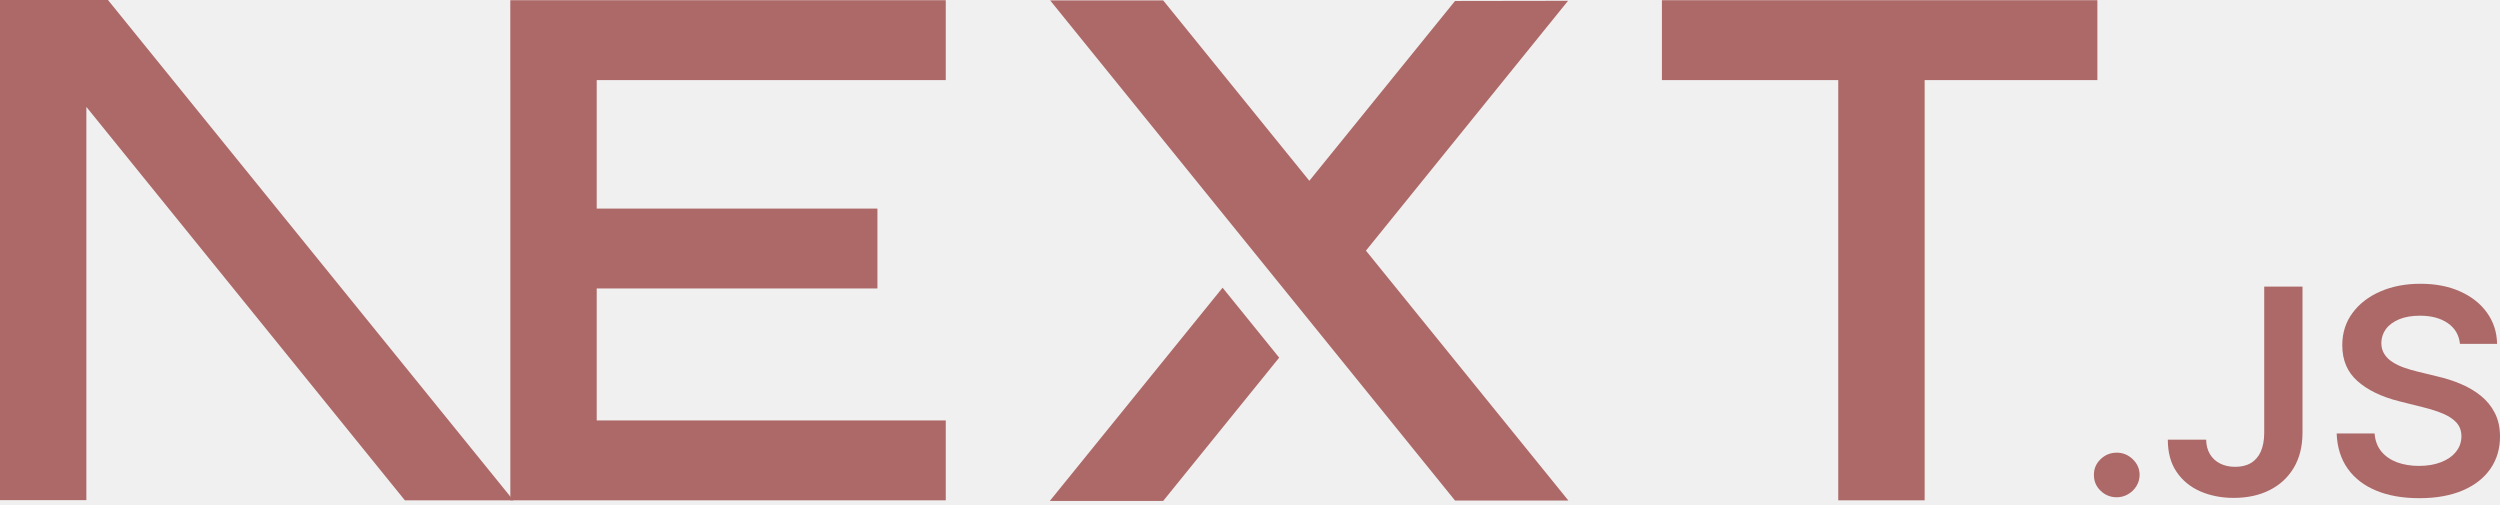
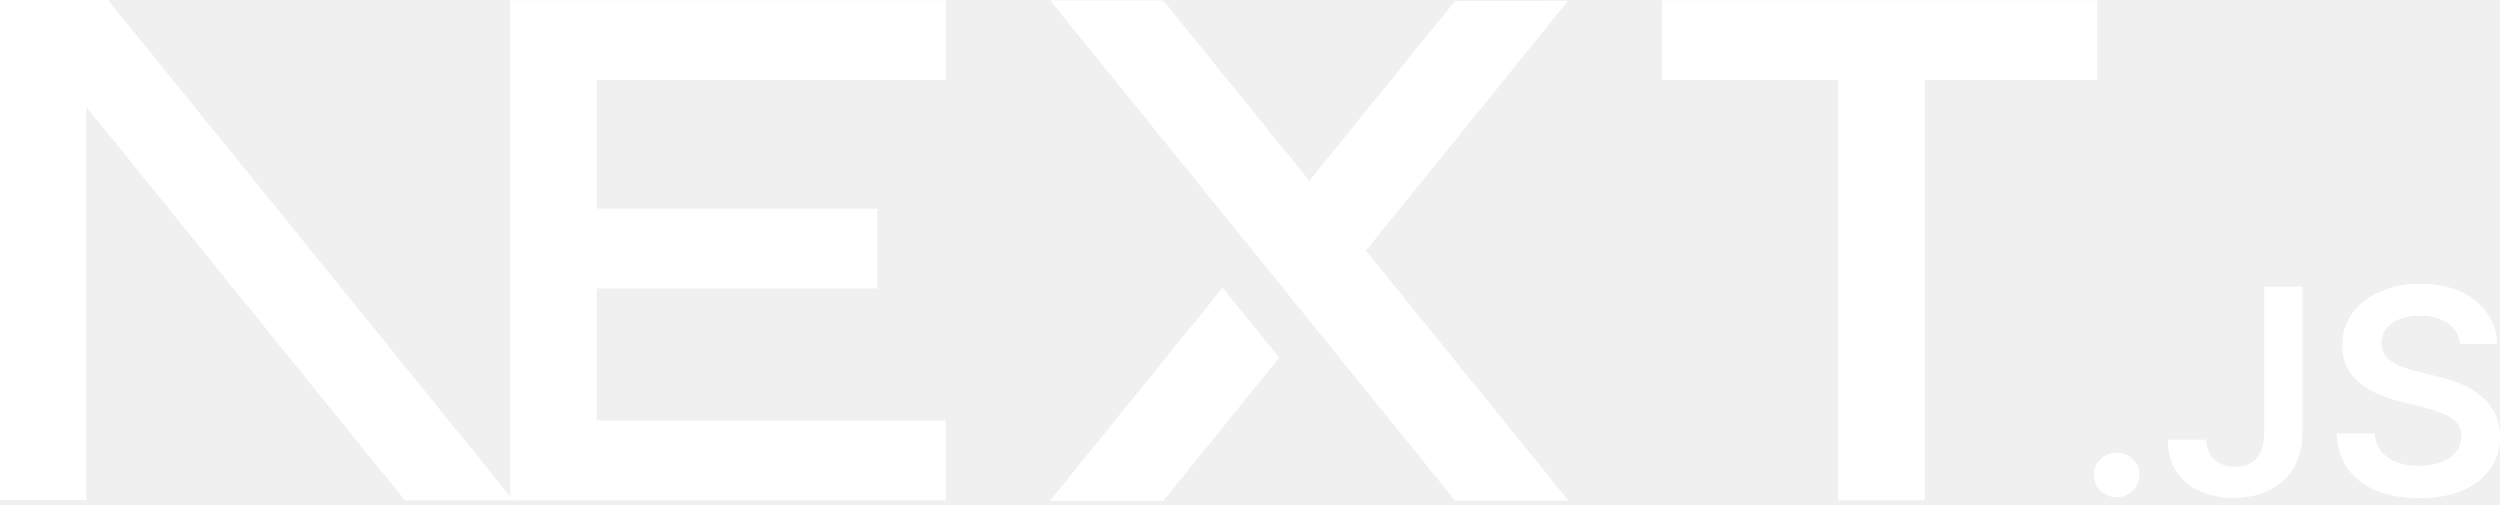
<svg xmlns="http://www.w3.org/2000/svg" width="223" height="45" viewBox="0 0 223 45" fill="none">
  <g clip-path="url(#clip0_154_69)">
-     <path d="M148.243 0.019H187.086V7.144H171.678V44.628H163.973V7.144H148.243V0.019Z" fill="#AD6868" />
-     <path d="M84.362 0.019V7.144H53.227V18.606H78.266V25.731H53.227V37.503H84.362V44.628H45.523V7.144H45.519V0.019H84.362Z" fill="#AD6868" />
-     <path d="M103.757 0.037H93.675L129.788 44.647H139.9L121.841 22.357L139.871 0.071L129.788 0.087L116.793 16.127L103.757 0.037Z" fill="#AD6868" />
-     <path d="M114.104 31.902L109.054 25.663L93.646 44.681H103.757L114.104 31.902Z" fill="#AD6868" />
-     <path fill-rule="evenodd" clip-rule="evenodd" d="M45.792 44.628L9.63 0H0V44.61H7.704V9.535L36.114 44.628H45.792Z" fill="#AD6868" />
-     <path d="M188.818 44.356C188.254 44.356 187.774 44.161 187.372 43.773C186.97 43.385 186.772 42.914 186.777 42.357C186.772 41.815 186.97 41.35 187.372 40.961C187.774 40.573 188.254 40.378 188.818 40.378C189.361 40.378 189.836 40.573 190.238 40.961C190.645 41.35 190.848 41.815 190.854 42.357C190.848 42.725 190.754 43.062 190.567 43.364C190.374 43.671 190.128 43.911 189.82 44.085C189.517 44.264 189.183 44.356 188.818 44.356Z" fill="#AD6868" />
-     <path d="M201.968 25.563H205.382V38.635C205.377 39.837 205.115 40.864 204.604 41.728C204.087 42.592 203.372 43.251 202.453 43.717C201.54 44.177 200.47 44.412 199.253 44.412C198.141 44.412 197.144 44.213 196.257 43.824C195.37 43.435 194.665 42.853 194.148 42.086C193.626 41.319 193.37 40.363 193.37 39.218H196.79C196.795 39.719 196.91 40.153 197.129 40.516C197.348 40.879 197.65 41.155 198.037 41.35C198.428 41.544 198.878 41.641 199.383 41.641C199.932 41.641 200.402 41.529 200.783 41.298C201.164 41.074 201.456 40.736 201.66 40.286C201.858 39.842 201.963 39.289 201.968 38.635V25.563Z" fill="#AD6868" />
-     <path d="M219.429 30.675C219.346 29.883 218.98 29.264 218.344 28.825C217.701 28.38 216.871 28.16 215.853 28.16C215.138 28.16 214.523 28.267 214.011 28.477C213.499 28.692 213.103 28.978 212.831 29.341C212.56 29.704 212.424 30.118 212.413 30.583C212.413 30.972 212.507 31.309 212.69 31.59C212.873 31.877 213.118 32.117 213.436 32.311C213.749 32.511 214.099 32.674 214.481 32.807C214.867 32.94 215.253 33.053 215.639 33.145L217.419 33.579C218.135 33.743 218.829 33.962 219.492 34.244C220.155 34.52 220.755 34.873 221.282 35.297C221.81 35.721 222.227 36.232 222.535 36.831C222.843 37.429 223 38.129 223 38.937C223 40.026 222.718 40.982 222.149 41.81C221.58 42.633 220.76 43.277 219.685 43.742C218.615 44.202 217.32 44.438 215.796 44.438C214.324 44.438 213.04 44.213 211.959 43.763C210.874 43.318 210.028 42.663 209.417 41.805C208.806 40.946 208.477 39.898 208.43 38.666H211.813C211.86 39.31 212.069 39.847 212.424 40.281C212.784 40.711 213.254 41.028 213.828 41.242C214.408 41.452 215.055 41.559 215.77 41.559C216.517 41.559 217.174 41.447 217.743 41.227C218.307 41.007 218.751 40.7 219.069 40.302C219.393 39.908 219.555 39.443 219.56 38.911C219.555 38.425 219.408 38.022 219.126 37.705C218.839 37.388 218.443 37.122 217.936 36.907C217.425 36.692 216.83 36.498 216.151 36.33L213.99 35.788C212.429 35.394 211.192 34.796 210.288 33.993C209.381 33.191 208.931 32.127 208.931 30.793C208.931 29.699 209.234 28.738 209.845 27.915C210.45 27.092 211.281 26.453 212.33 25.998C213.384 25.538 214.575 25.312 215.9 25.312C217.247 25.312 218.427 25.538 219.445 25.998C220.463 26.453 221.262 27.087 221.841 27.894C222.42 28.702 222.723 29.627 222.739 30.675H219.429Z" fill="#AD6868" />
+     <path d="M148.243 0.019H187.086V7.144H171.678V44.628H163.973V7.144H148.243V0.019Z" fill="white" />
+     <path d="M84.362 0.019V7.144H53.227V18.606H78.266V25.731H53.227V37.503H84.362V44.628H45.523V7.144H45.519V0.019H84.362Z" fill="white" />
+     <path d="M103.757 0.037H93.675L129.788 44.647H139.9L121.841 22.357L139.871 0.071L129.788 0.087L116.793 16.127L103.757 0.037Z" fill="white" />
+     <path d="M114.104 31.902L109.054 25.663L93.646 44.681H103.757L114.104 31.902Z" fill="white" />
+     <path fill-rule="evenodd" clip-rule="evenodd" d="M45.792 44.628L9.63 0H0V44.61H7.704V9.535L36.114 44.628H45.792Z" fill="white" />
+     <path d="M188.818 44.356C188.254 44.356 187.774 44.161 187.372 43.773C186.97 43.385 186.772 42.914 186.777 42.357C186.772 41.815 186.97 41.35 187.372 40.961C187.774 40.573 188.254 40.378 188.818 40.378C189.361 40.378 189.836 40.573 190.238 40.961C190.645 41.35 190.848 41.815 190.854 42.357C190.848 42.725 190.754 43.062 190.567 43.364C190.374 43.671 190.128 43.911 189.82 44.085C189.517 44.264 189.183 44.356 188.818 44.356Z" fill="white" />
+     <path d="M201.968 25.563H205.382V38.635C205.377 39.837 205.115 40.864 204.604 41.728C204.087 42.592 203.372 43.251 202.453 43.717C201.54 44.177 200.47 44.412 199.253 44.412C198.141 44.412 197.144 44.213 196.257 43.824C195.37 43.435 194.665 42.853 194.148 42.086C193.626 41.319 193.37 40.363 193.37 39.218H196.79C196.795 39.719 196.91 40.153 197.129 40.516C197.348 40.879 197.65 41.155 198.037 41.35C198.428 41.544 198.878 41.641 199.384 41.641C199.932 41.641 200.402 41.529 200.783 41.298C201.164 41.074 201.456 40.736 201.66 40.286C201.858 39.842 201.963 39.289 201.968 38.635V25.563Z" fill="white" />
+     <path d="M219.429 30.675C219.346 29.883 218.98 29.264 218.344 28.825C217.701 28.38 216.871 28.16 215.853 28.16C215.138 28.16 214.523 28.267 214.011 28.477C213.499 28.692 213.103 28.978 212.831 29.341C212.56 29.704 212.424 30.118 212.413 30.583C212.413 30.972 212.507 31.309 212.69 31.59C212.873 31.877 213.118 32.117 213.436 32.311C213.749 32.511 214.099 32.674 214.481 32.807C214.867 32.94 215.253 33.053 215.639 33.145L217.419 33.579C218.135 33.743 218.829 33.962 219.492 34.244C220.155 34.52 220.755 34.873 221.282 35.297C221.81 35.721 222.227 36.232 222.535 36.831C222.843 37.429 223 38.129 223 38.937C223 40.026 222.718 40.982 222.149 41.81C221.58 42.633 220.76 43.277 219.685 43.742C218.615 44.202 217.32 44.438 215.796 44.438C214.324 44.438 213.04 44.213 211.959 43.763C210.874 43.318 210.028 42.663 209.417 41.805C208.806 40.946 208.477 39.898 208.43 38.666H211.813C211.86 39.31 212.069 39.847 212.424 40.281C212.784 40.711 213.254 41.028 213.828 41.242C214.408 41.452 215.055 41.559 215.77 41.559C216.517 41.559 217.174 41.447 217.743 41.227C218.307 41.007 218.751 40.7 219.069 40.302C219.393 39.908 219.555 39.443 219.56 38.911C219.555 38.425 219.408 38.022 219.126 37.705C218.839 37.388 218.443 37.122 217.936 36.907C217.425 36.692 216.83 36.498 216.151 36.33L213.99 35.788C212.429 35.394 211.192 34.796 210.288 33.993C209.381 33.191 208.931 32.127 208.931 30.793C208.931 29.699 209.234 28.738 209.845 27.915C210.45 27.092 211.281 26.453 212.33 25.998C213.384 25.538 214.575 25.312 215.9 25.312C217.247 25.312 218.427 25.538 219.445 25.998C220.463 26.453 221.262 27.087 221.841 27.894C222.42 28.702 222.723 29.627 222.739 30.675H219.429Z" fill="white" />
  </g>
  <defs>
    <clipPath id="clip0_154_69">
      <rect width="223" height="45" fill="white" />
    </clipPath>
  </defs>
</svg>
